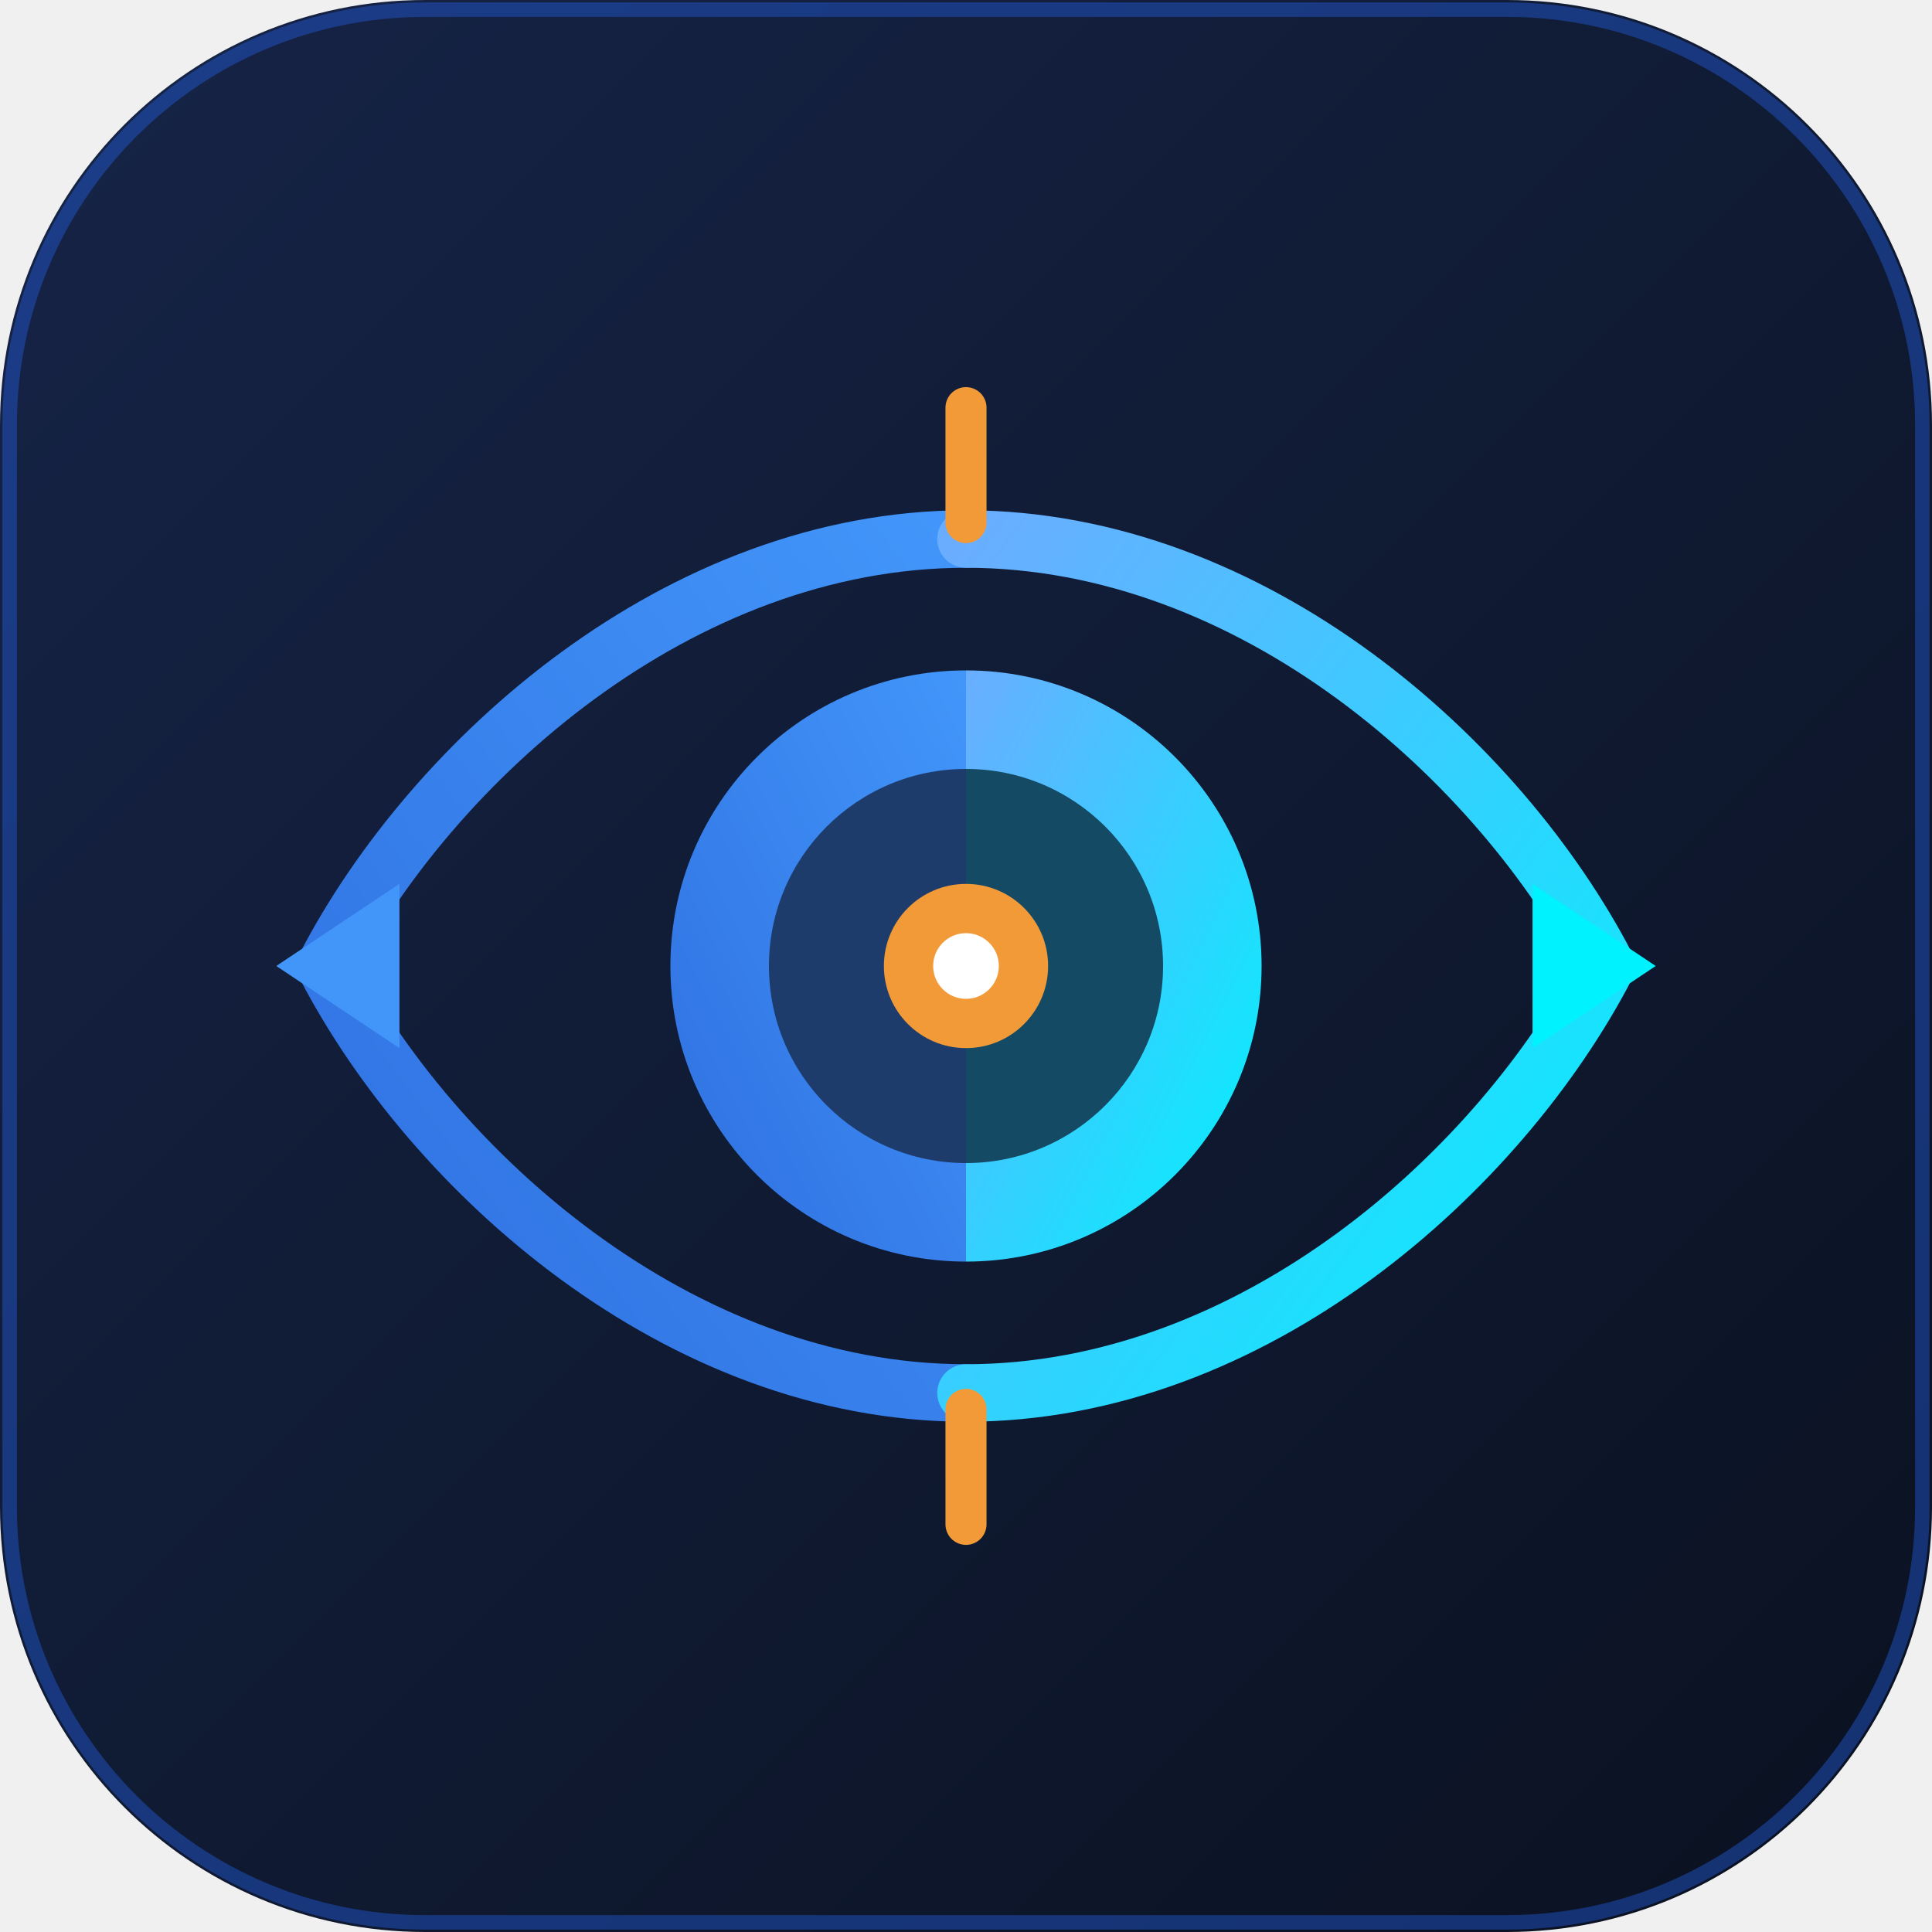
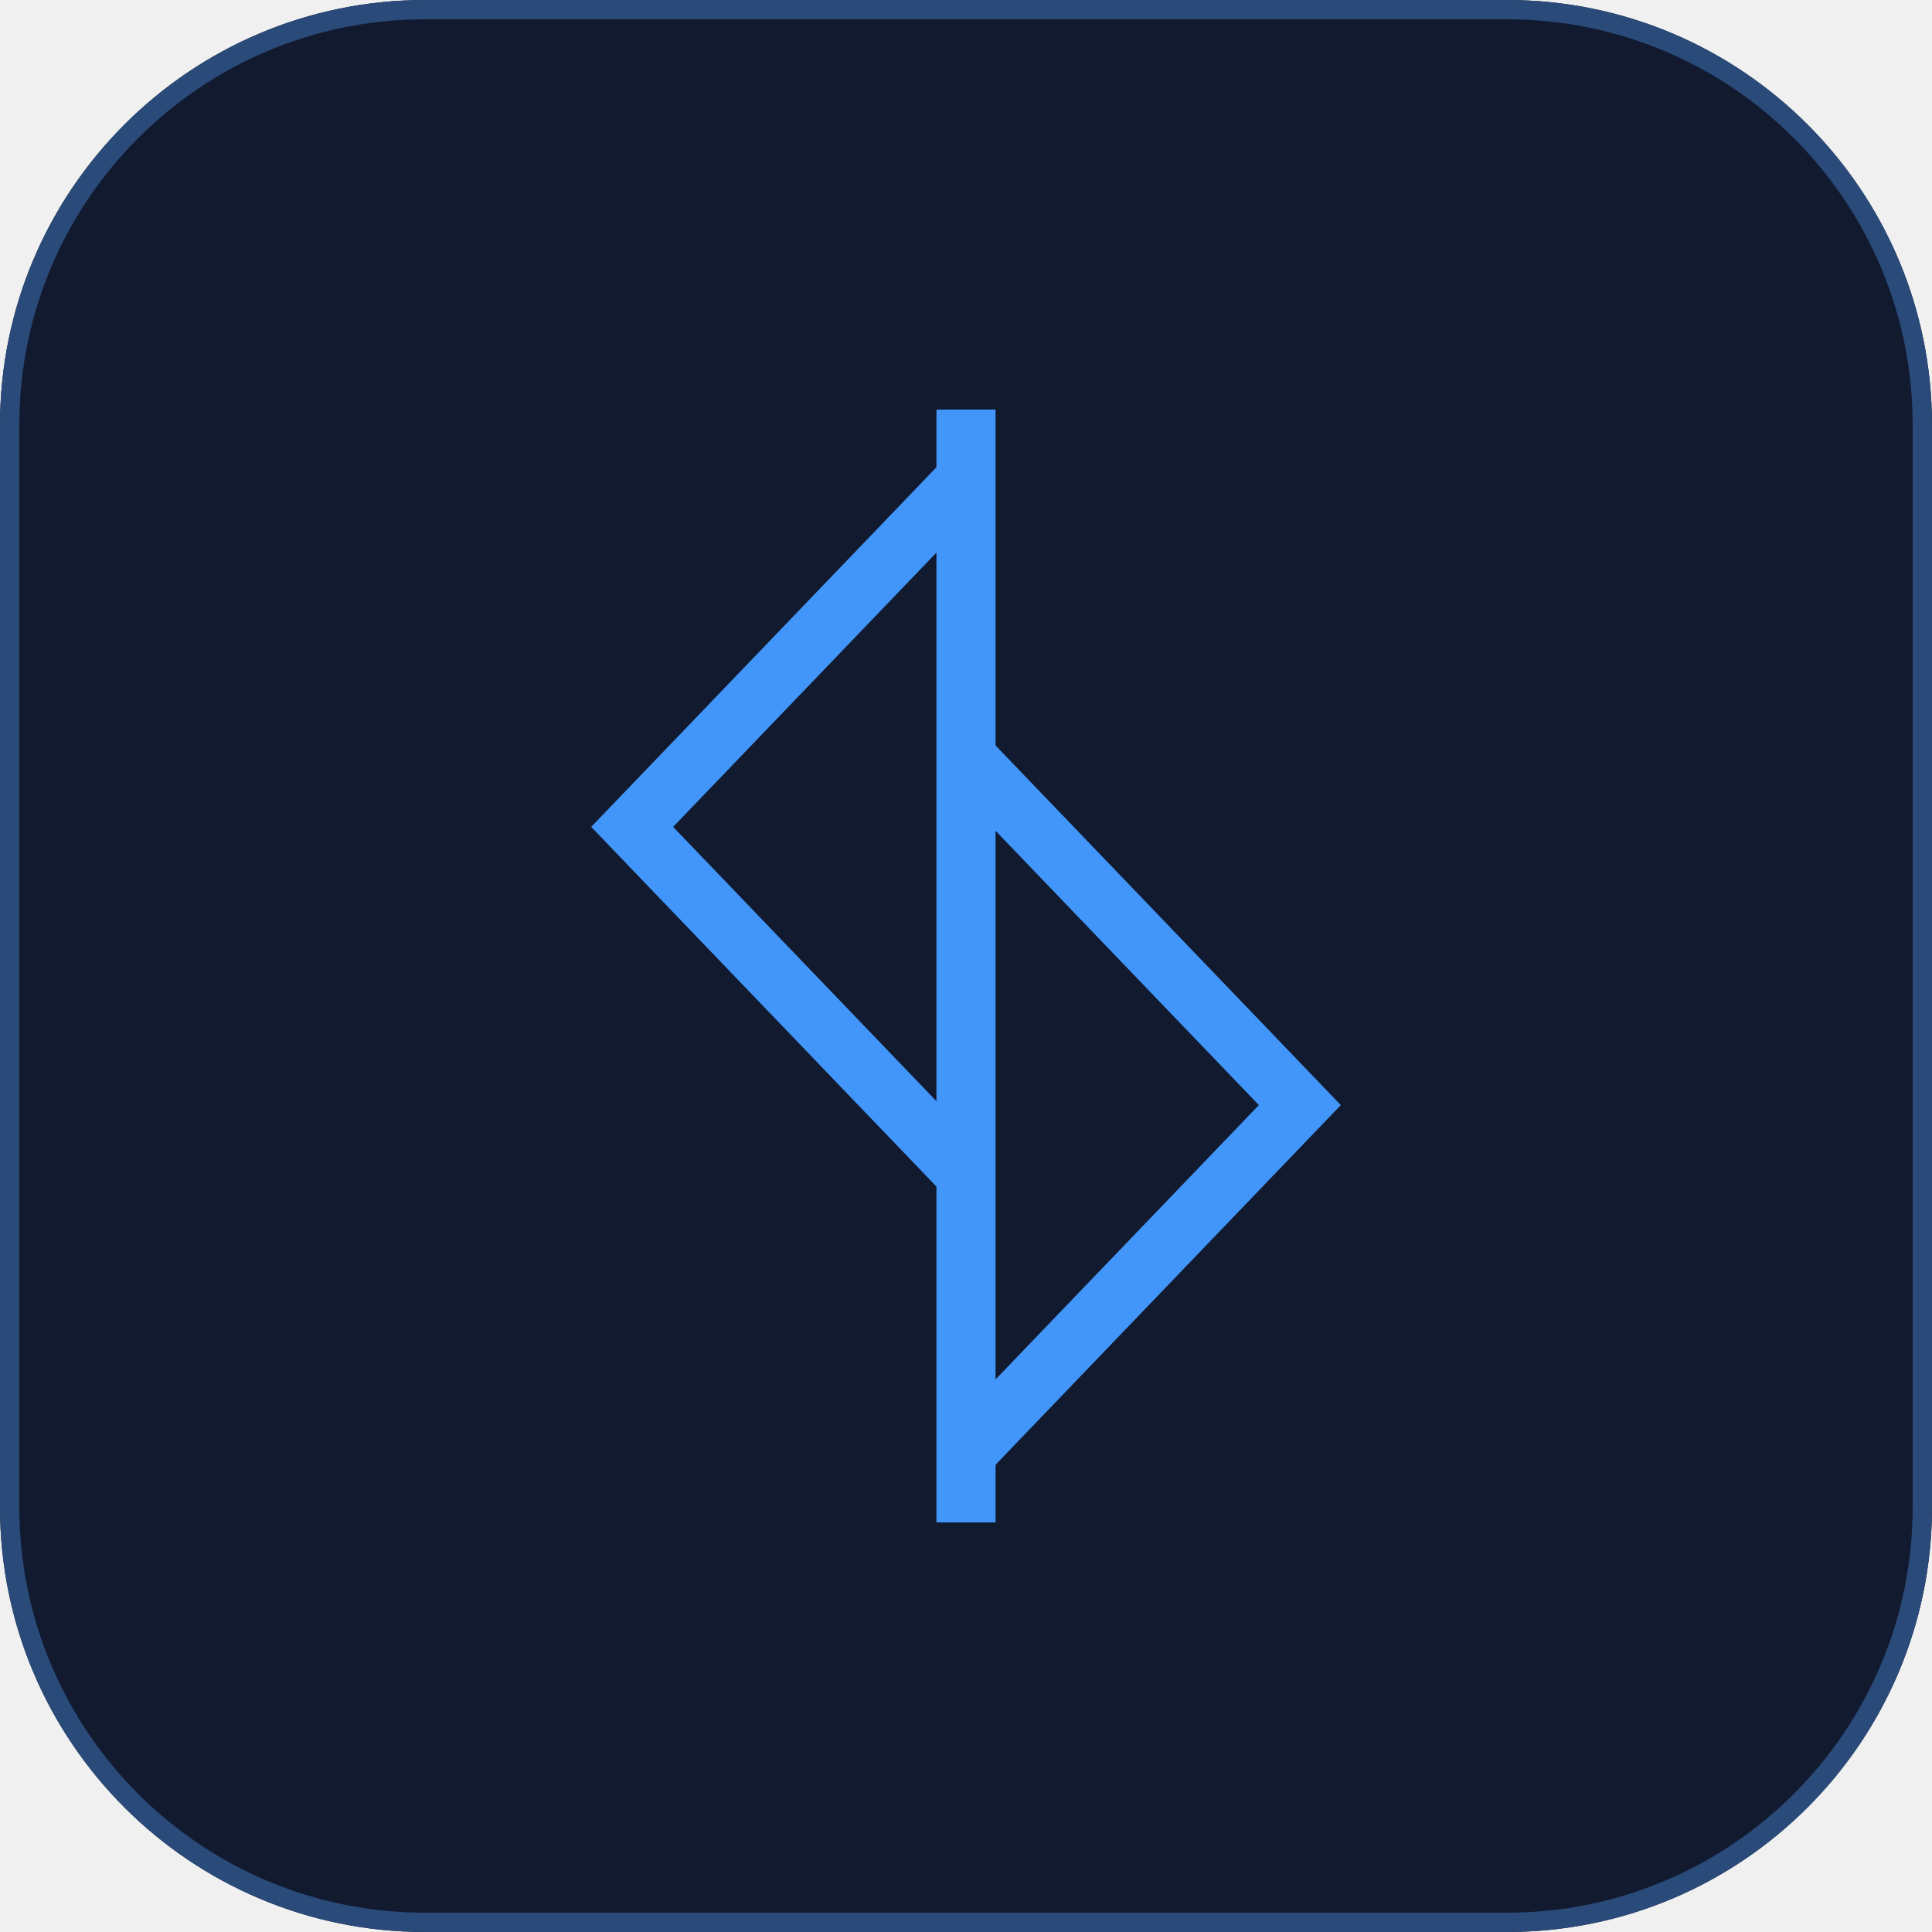
<svg xmlns="http://www.w3.org/2000/svg" viewBox="0 0 200 200" width="200" height="200">
-   <defs>
-     <linearGradient id="ico-sq-bg" x1="0%" y1="0%" x2="100%" y2="100%">
-       <stop offset="0%" stop-color="#162447" />
-       <stop offset="100%" stop-color="#0A1120" />
-     </linearGradient>
-   </defs>
-   <rect x="0" y="0" width="200" height="200" rx="44" fill="url(#ico-sq-bg)" />
-   <rect x="1" y="1" width="198" height="198" rx="43" fill="none" stroke="#2563EB" stroke-width="1.5" stroke-opacity="0.4" />
-   <g transform="translate(15, 15) scale(0.85)">
-     <g id="simbolo">
-       <defs>
-         <linearGradient id="ico-sq-s-pass" x1="100%" y1="0%" x2="0%" y2="100%">
-           <stop offset="0%" stop-color="#4296FA" />
-           <stop offset="100%" stop-color="#2F6FE0" />
-         </linearGradient>
-         <linearGradient id="ico-sq-s-fut" x1="0%" y1="0%" x2="100%" y2="100%">
-           <stop offset="0%" stop-color="#6AADFF" />
-           <stop offset="100%" stop-color="#00F2FE" />
-         </linearGradient>
-       </defs>
-       <path d="M 100, 48 C 65, 48 35, 75 22, 100 C 35, 125 65, 152 100, 152" fill="none" stroke="url(#ico-sq-s-pass)" stroke-width="7" stroke-linecap="round" />
-       <path d="M 100, 48 C 135, 48 165, 75 178, 100 C 165, 125 135, 152 100, 152" fill="none" stroke="url(#ico-sq-s-fut)" stroke-width="7" stroke-linecap="round" />
-       <path d="M 100, 64 A 36,36 0 0,0 100, 136 Z" fill="url(#ico-sq-s-pass)" />
-       <path d="M 100, 76 A 24,24 0 0,0 100, 124 Z" fill="#1D3B6B" />
-       <path d="M 100, 64 A 36,36 0 0,1 100, 136 Z" fill="url(#ico-sq-s-fut)" />
-       <path d="M 100, 76 A 24,24 0 0,1 100, 124 Z" fill="#144A63" />
-       <line x1="100" y1="32" x2="100" y2="46" stroke="#F29A38" stroke-width="5" stroke-linecap="round" />
-       <line x1="100" y1="154" x2="100" y2="168" stroke="#F29A38" stroke-width="5" stroke-linecap="round" />
-       <path d="M 16, 100 L 31, 90 L 31, 110 Z" fill="#4296FA" />
-       <path d="M 184, 100 L 169, 90 L 169, 110 Z" fill="#00F2FE" />
-       <circle cx="100" cy="100" r="10" fill="#F29A38" />
-       <circle cx="100" cy="100" r="4" fill="#FFFFFF" />
+   <rect width="200" height="200" rx="44" fill="#111A2E" />
+   <rect x="1" y="1" width="198" height="198" rx="43" fill="none" stroke="#2A4A7A" stroke-width="2" />
+   <g transform="translate(64,64) scale(0.72)">
+     <g id="simbolo" fill="none" stroke="#4296FA" stroke-width="8.5" stroke-linecap="butt" stroke-linejoin="miter" stroke-miterlimit="12">
+       <path d="M50,-20 L2,30 L50,80" />
+       <path d="M50,20 L98,70 L50,120" />
+       <path d="M50,-30 L50,130" />
    </g>
  </g>
</svg>
